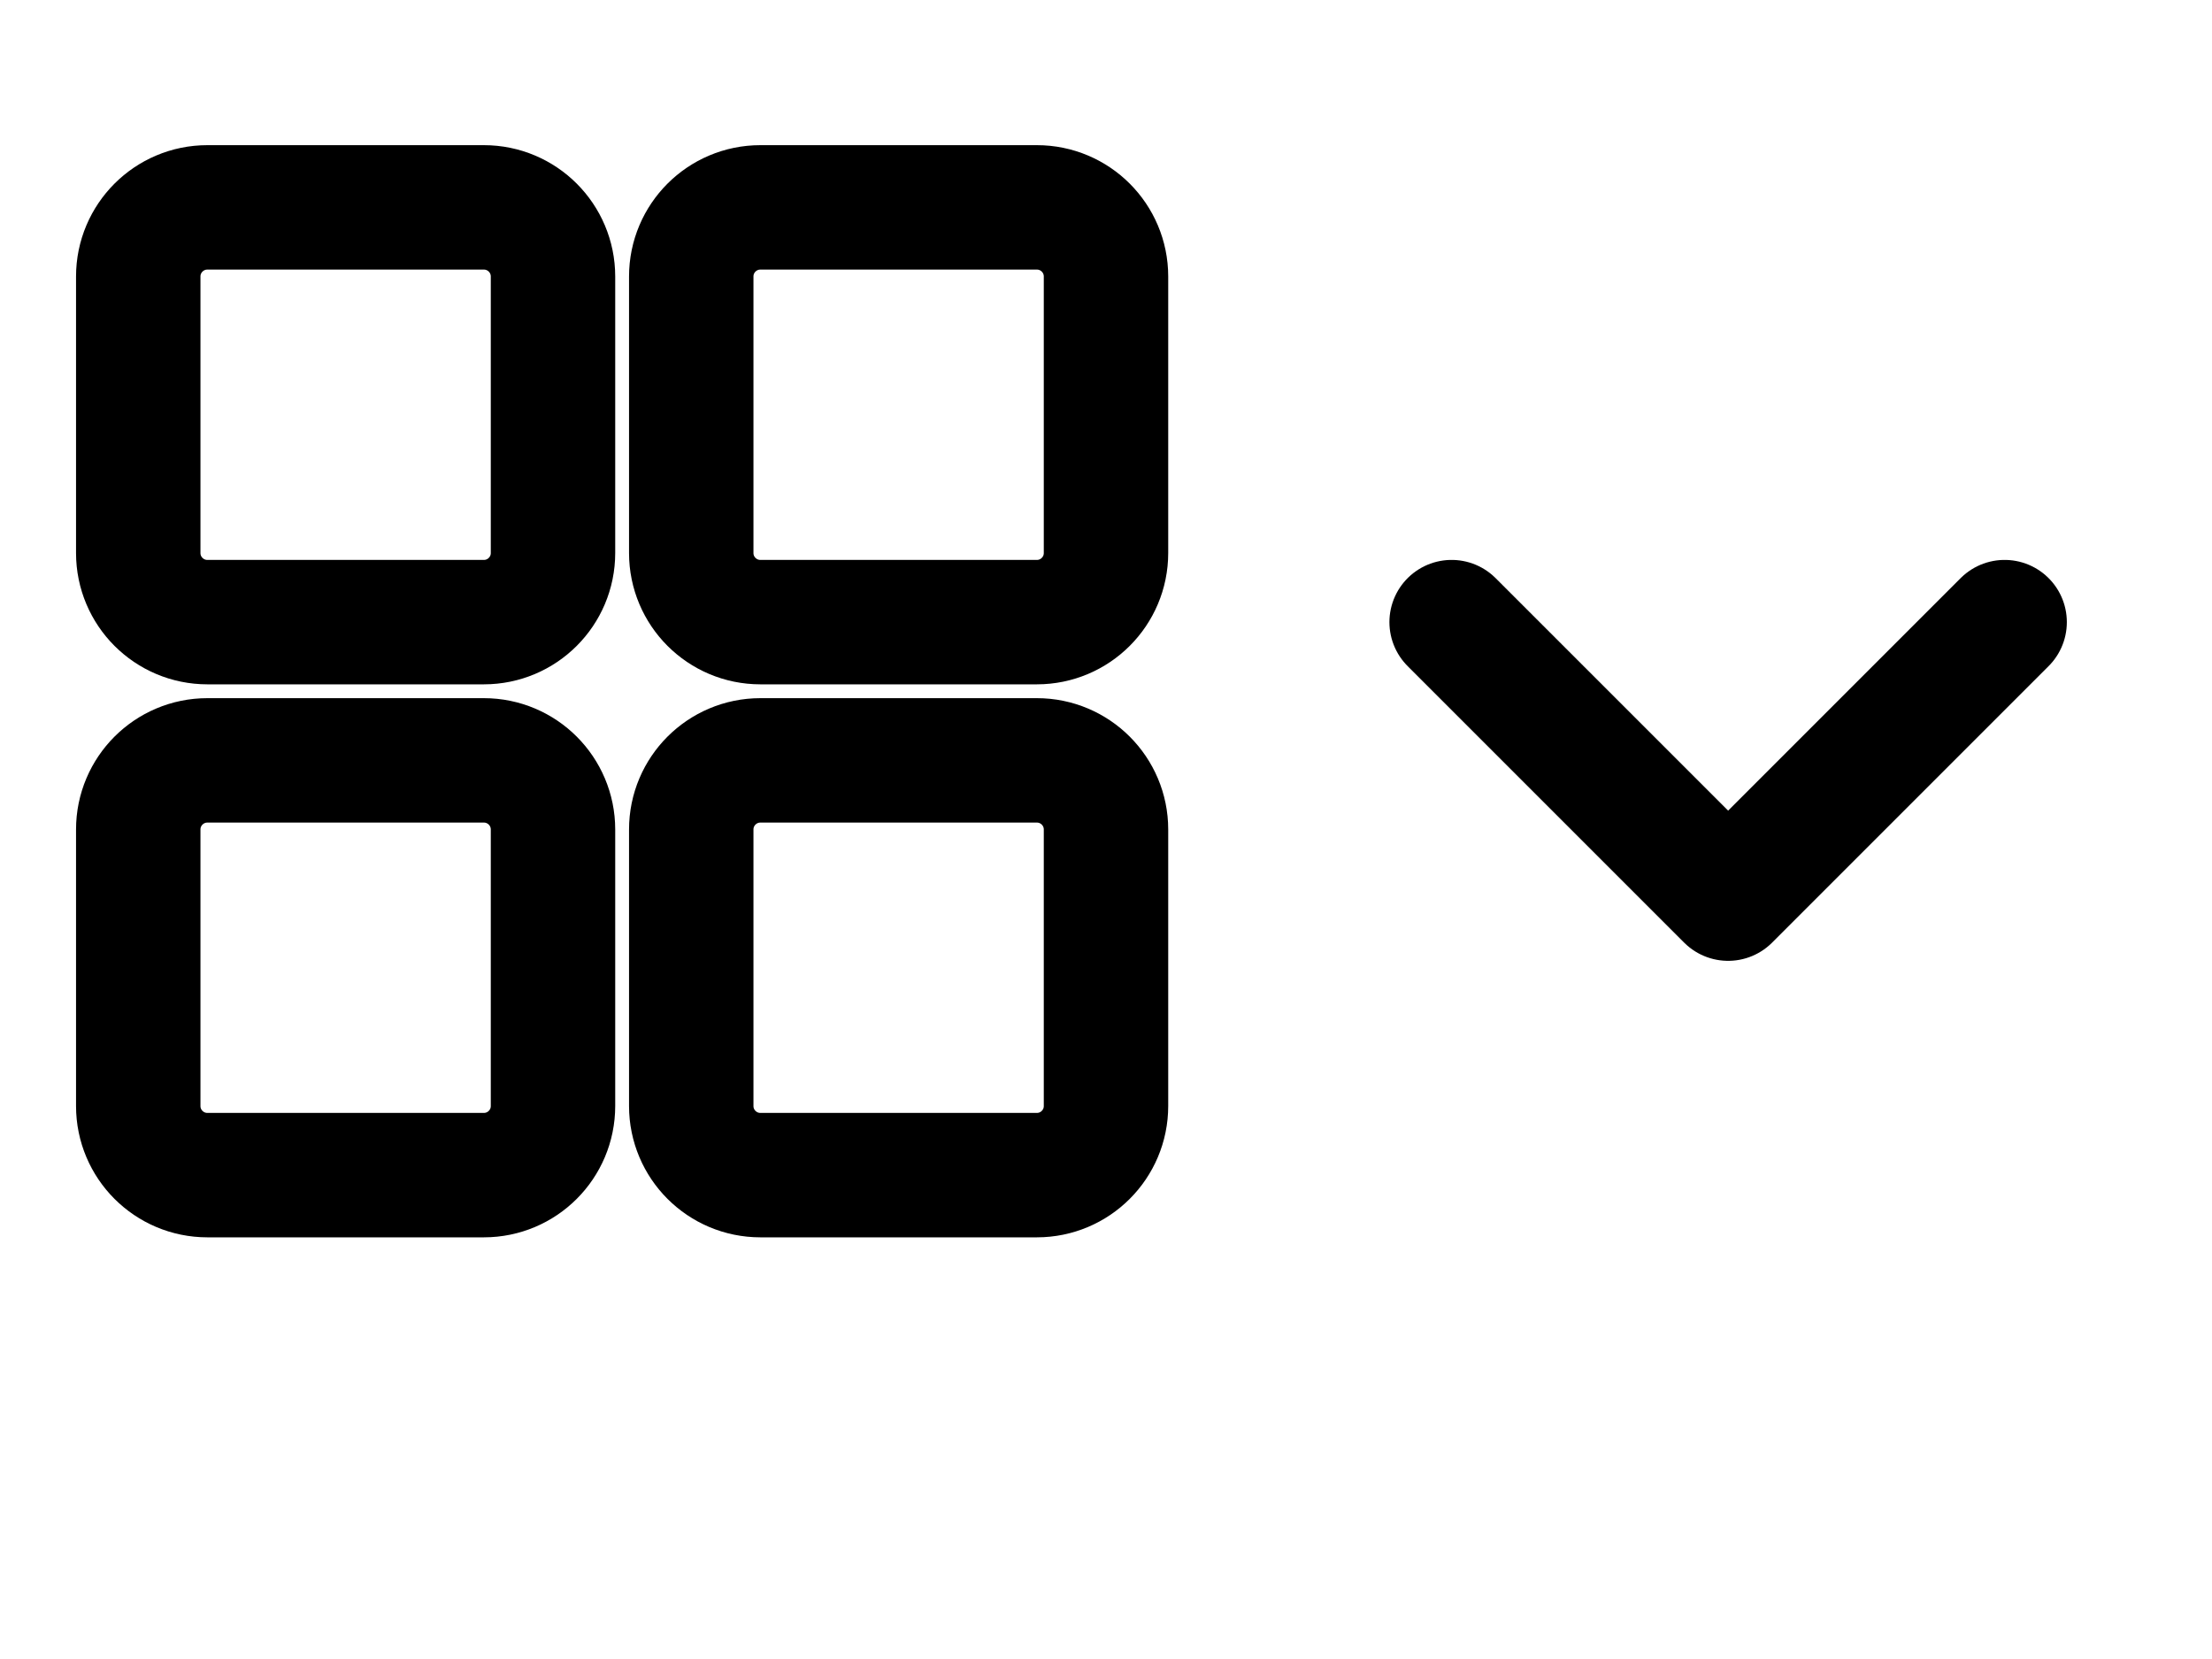
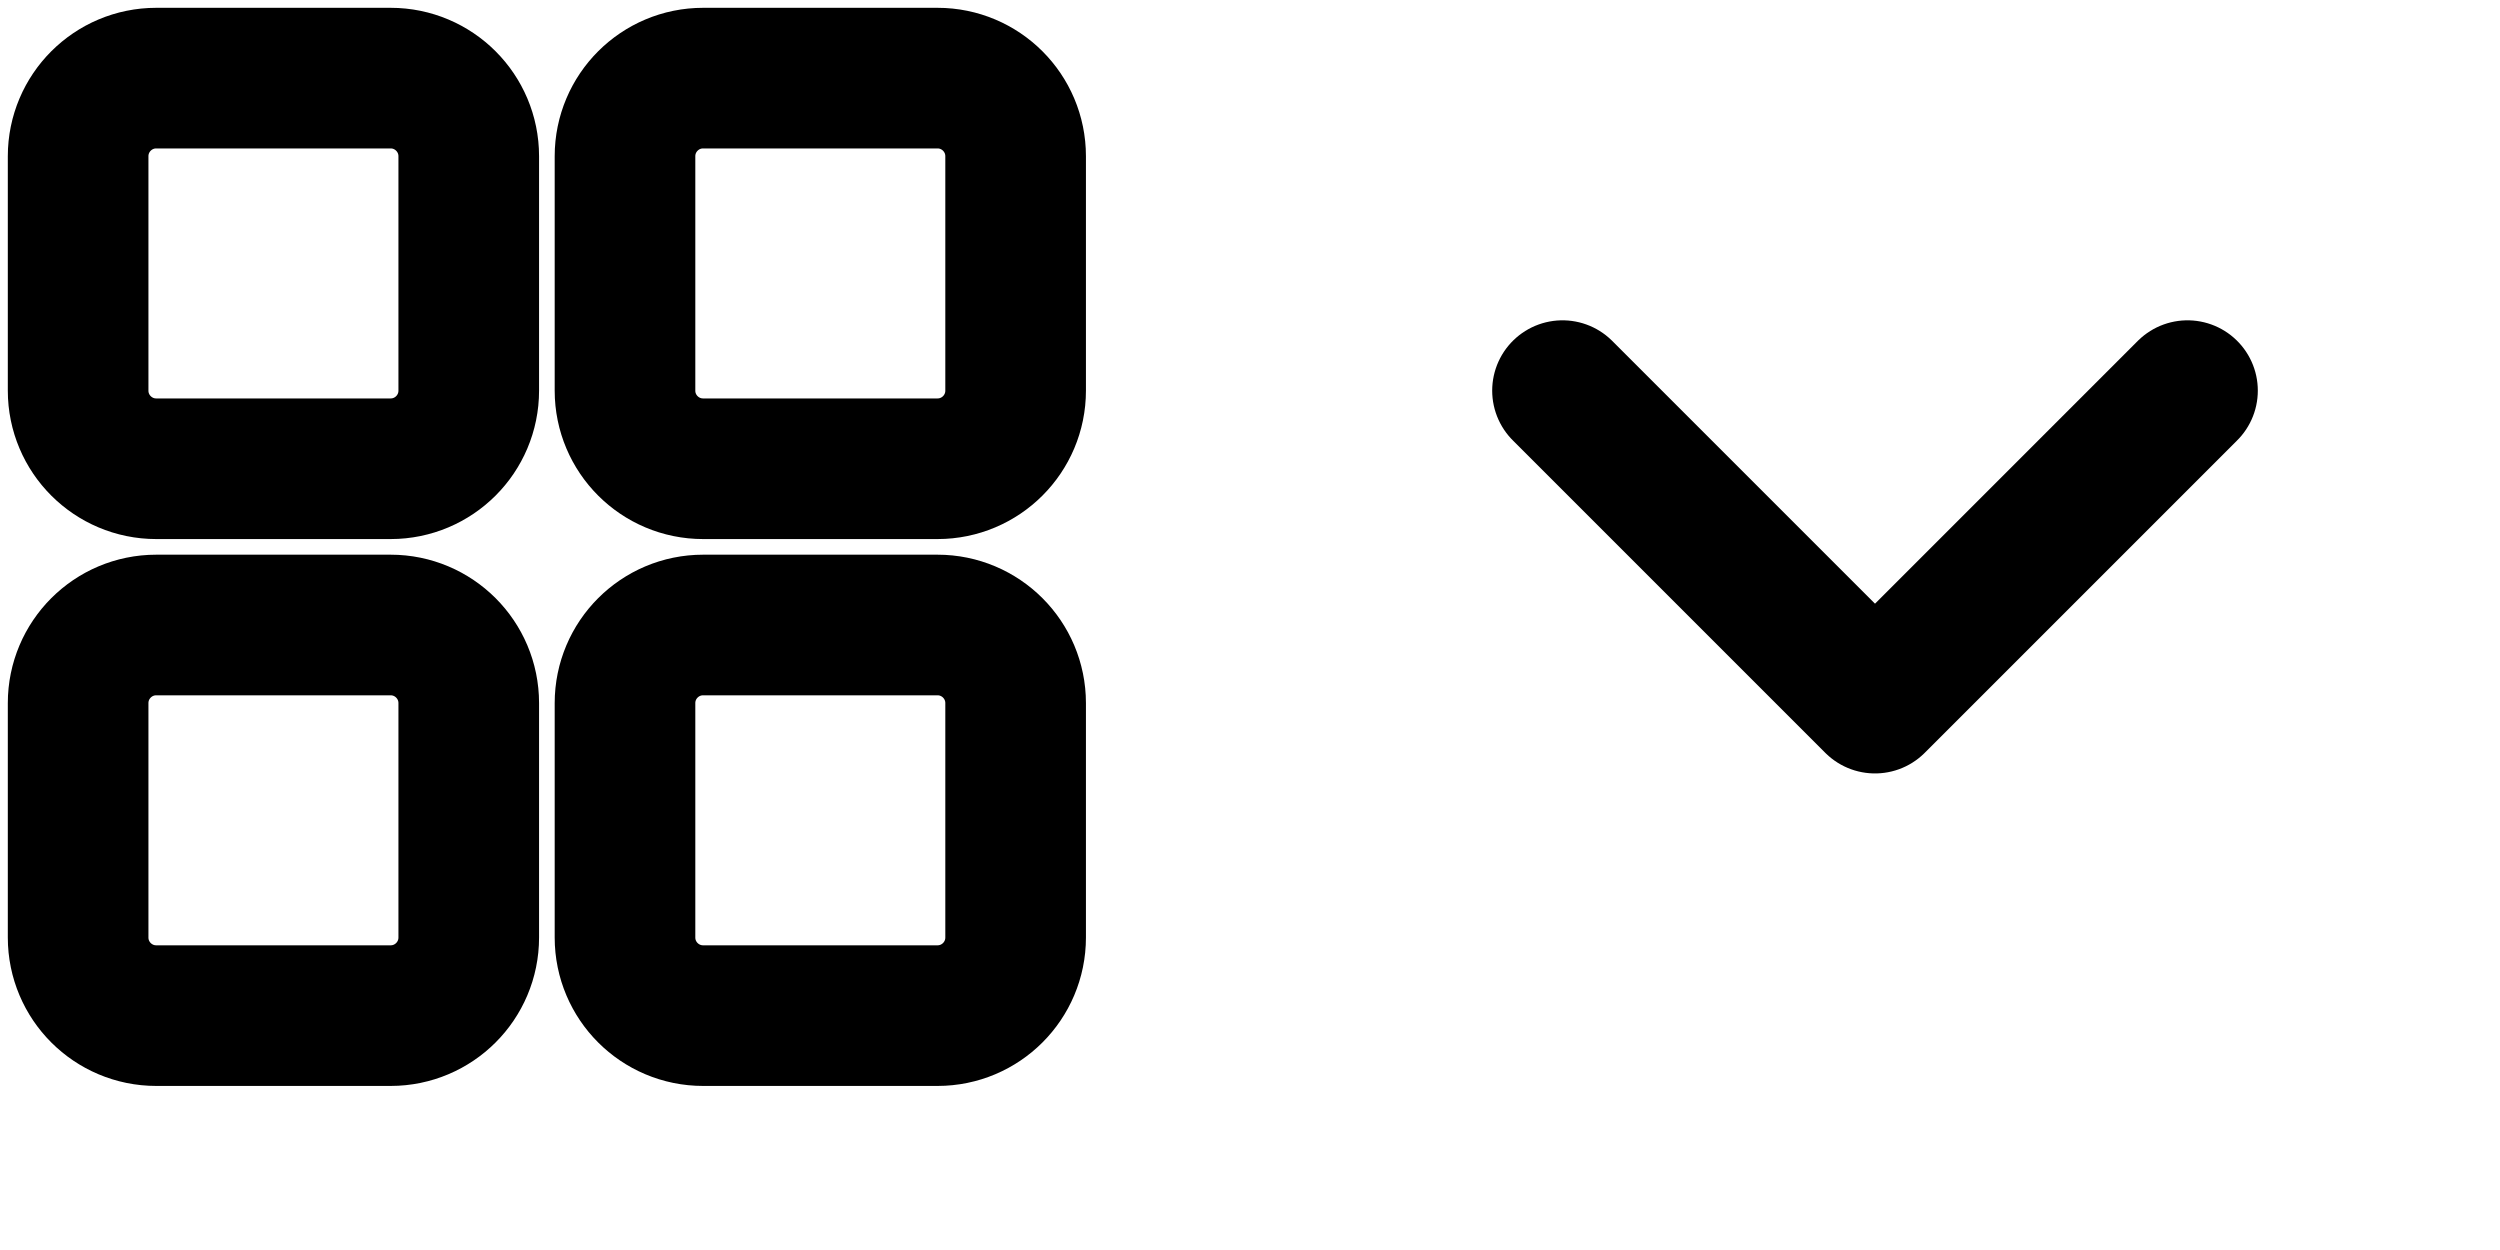
- <svg xmlns="http://www.w3.org/2000/svg" width="32" height="24" viewBox="0 0 32 24" fill="none" stroke="currentColor" stroke-width="1.8" stroke-linecap="round" stroke-linejoin="round" class="lucide lucide-tools-menu">
-   <rect x="2" y="3" width="6" height="6" rx="1" />
-   <rect x="10" y="3" width="6" height="6" rx="1" />
-   <rect x="2" y="11" width="6" height="6" rx="1" />
-   <rect x="10" y="11" width="6" height="6" rx="1" />
-   <path d="m21 9 4 4 4-4" />
+ <svg xmlns="http://www.w3.org/2000/svg" width="32" height="16" viewBox="0 0 32 16" fill="none" stroke="currentColor" stroke-width="1.8" stroke-linecap="round" stroke-linejoin="round" class="lucide lucide-tools-menu">
+   <rect x="1" y="1" width="5" height="5" rx="1" />
+   <rect x="8" y="1" width="5" height="5" rx="1" />
+   <rect x="1" y="8" width="5" height="5" rx="1" />
+   <rect x="8" y="8" width="5" height="5" rx="1" />
+   <path d="m20 5 4 4 4-4" />
</svg>
